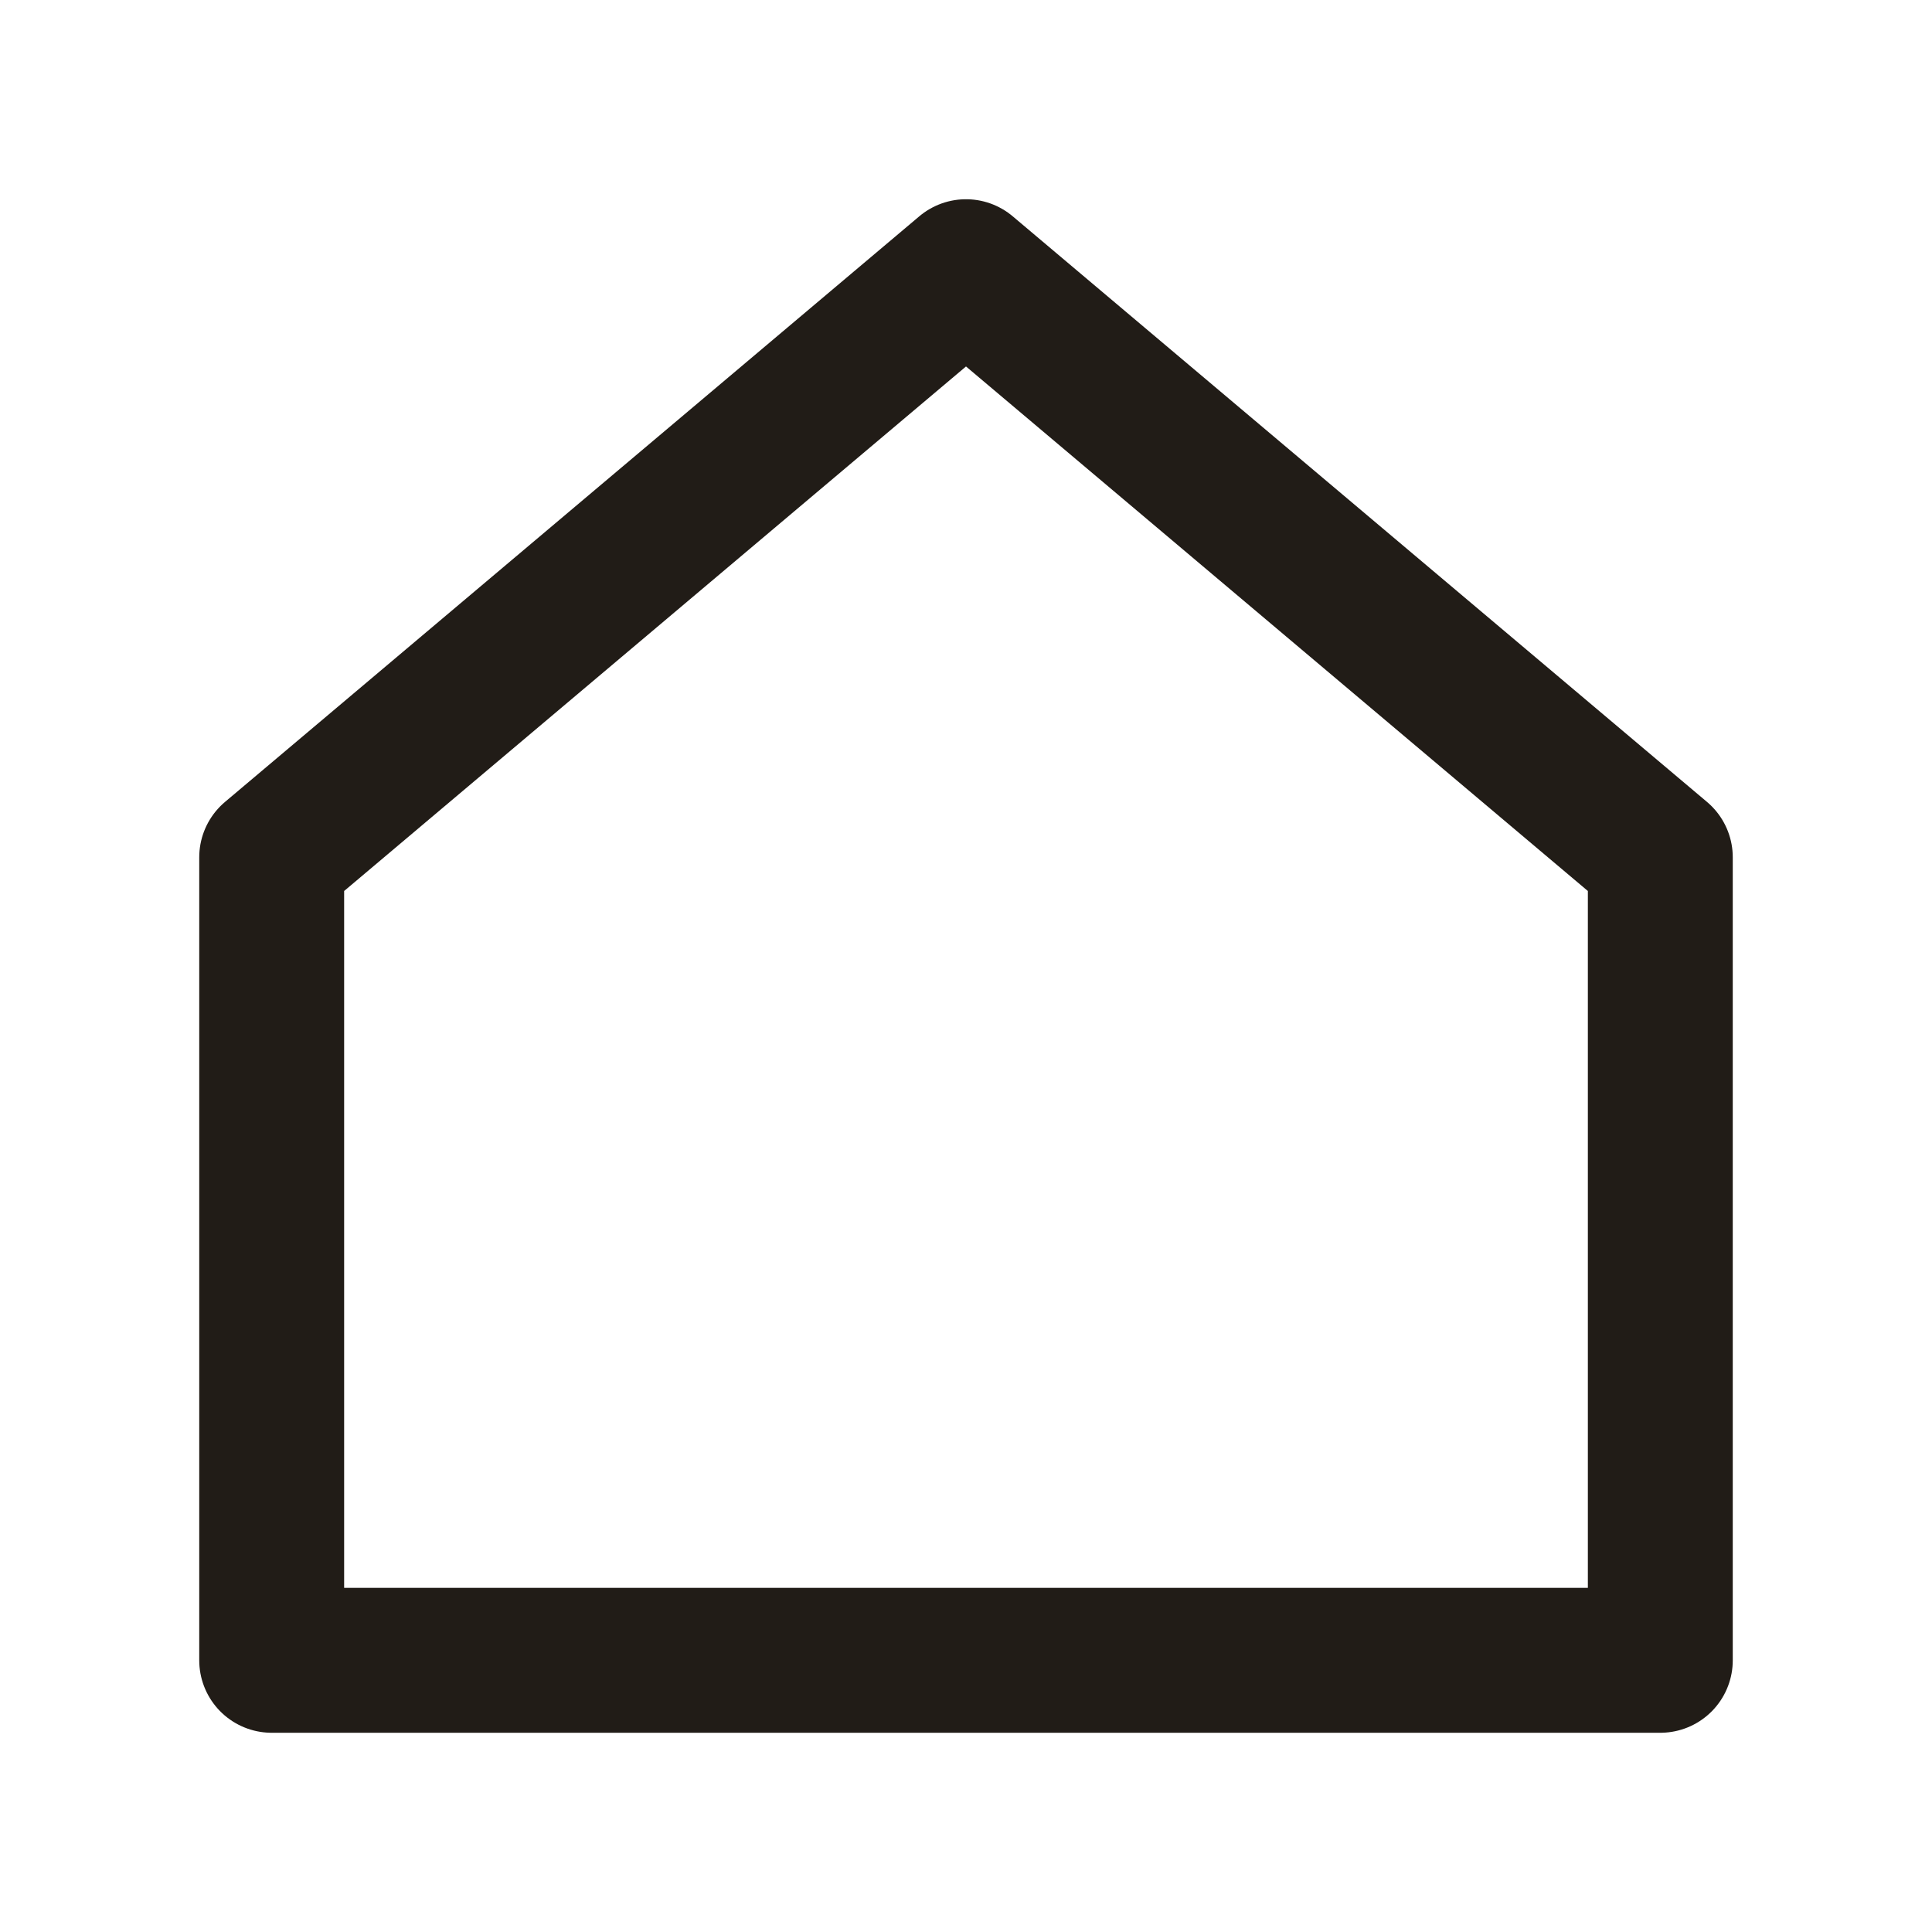
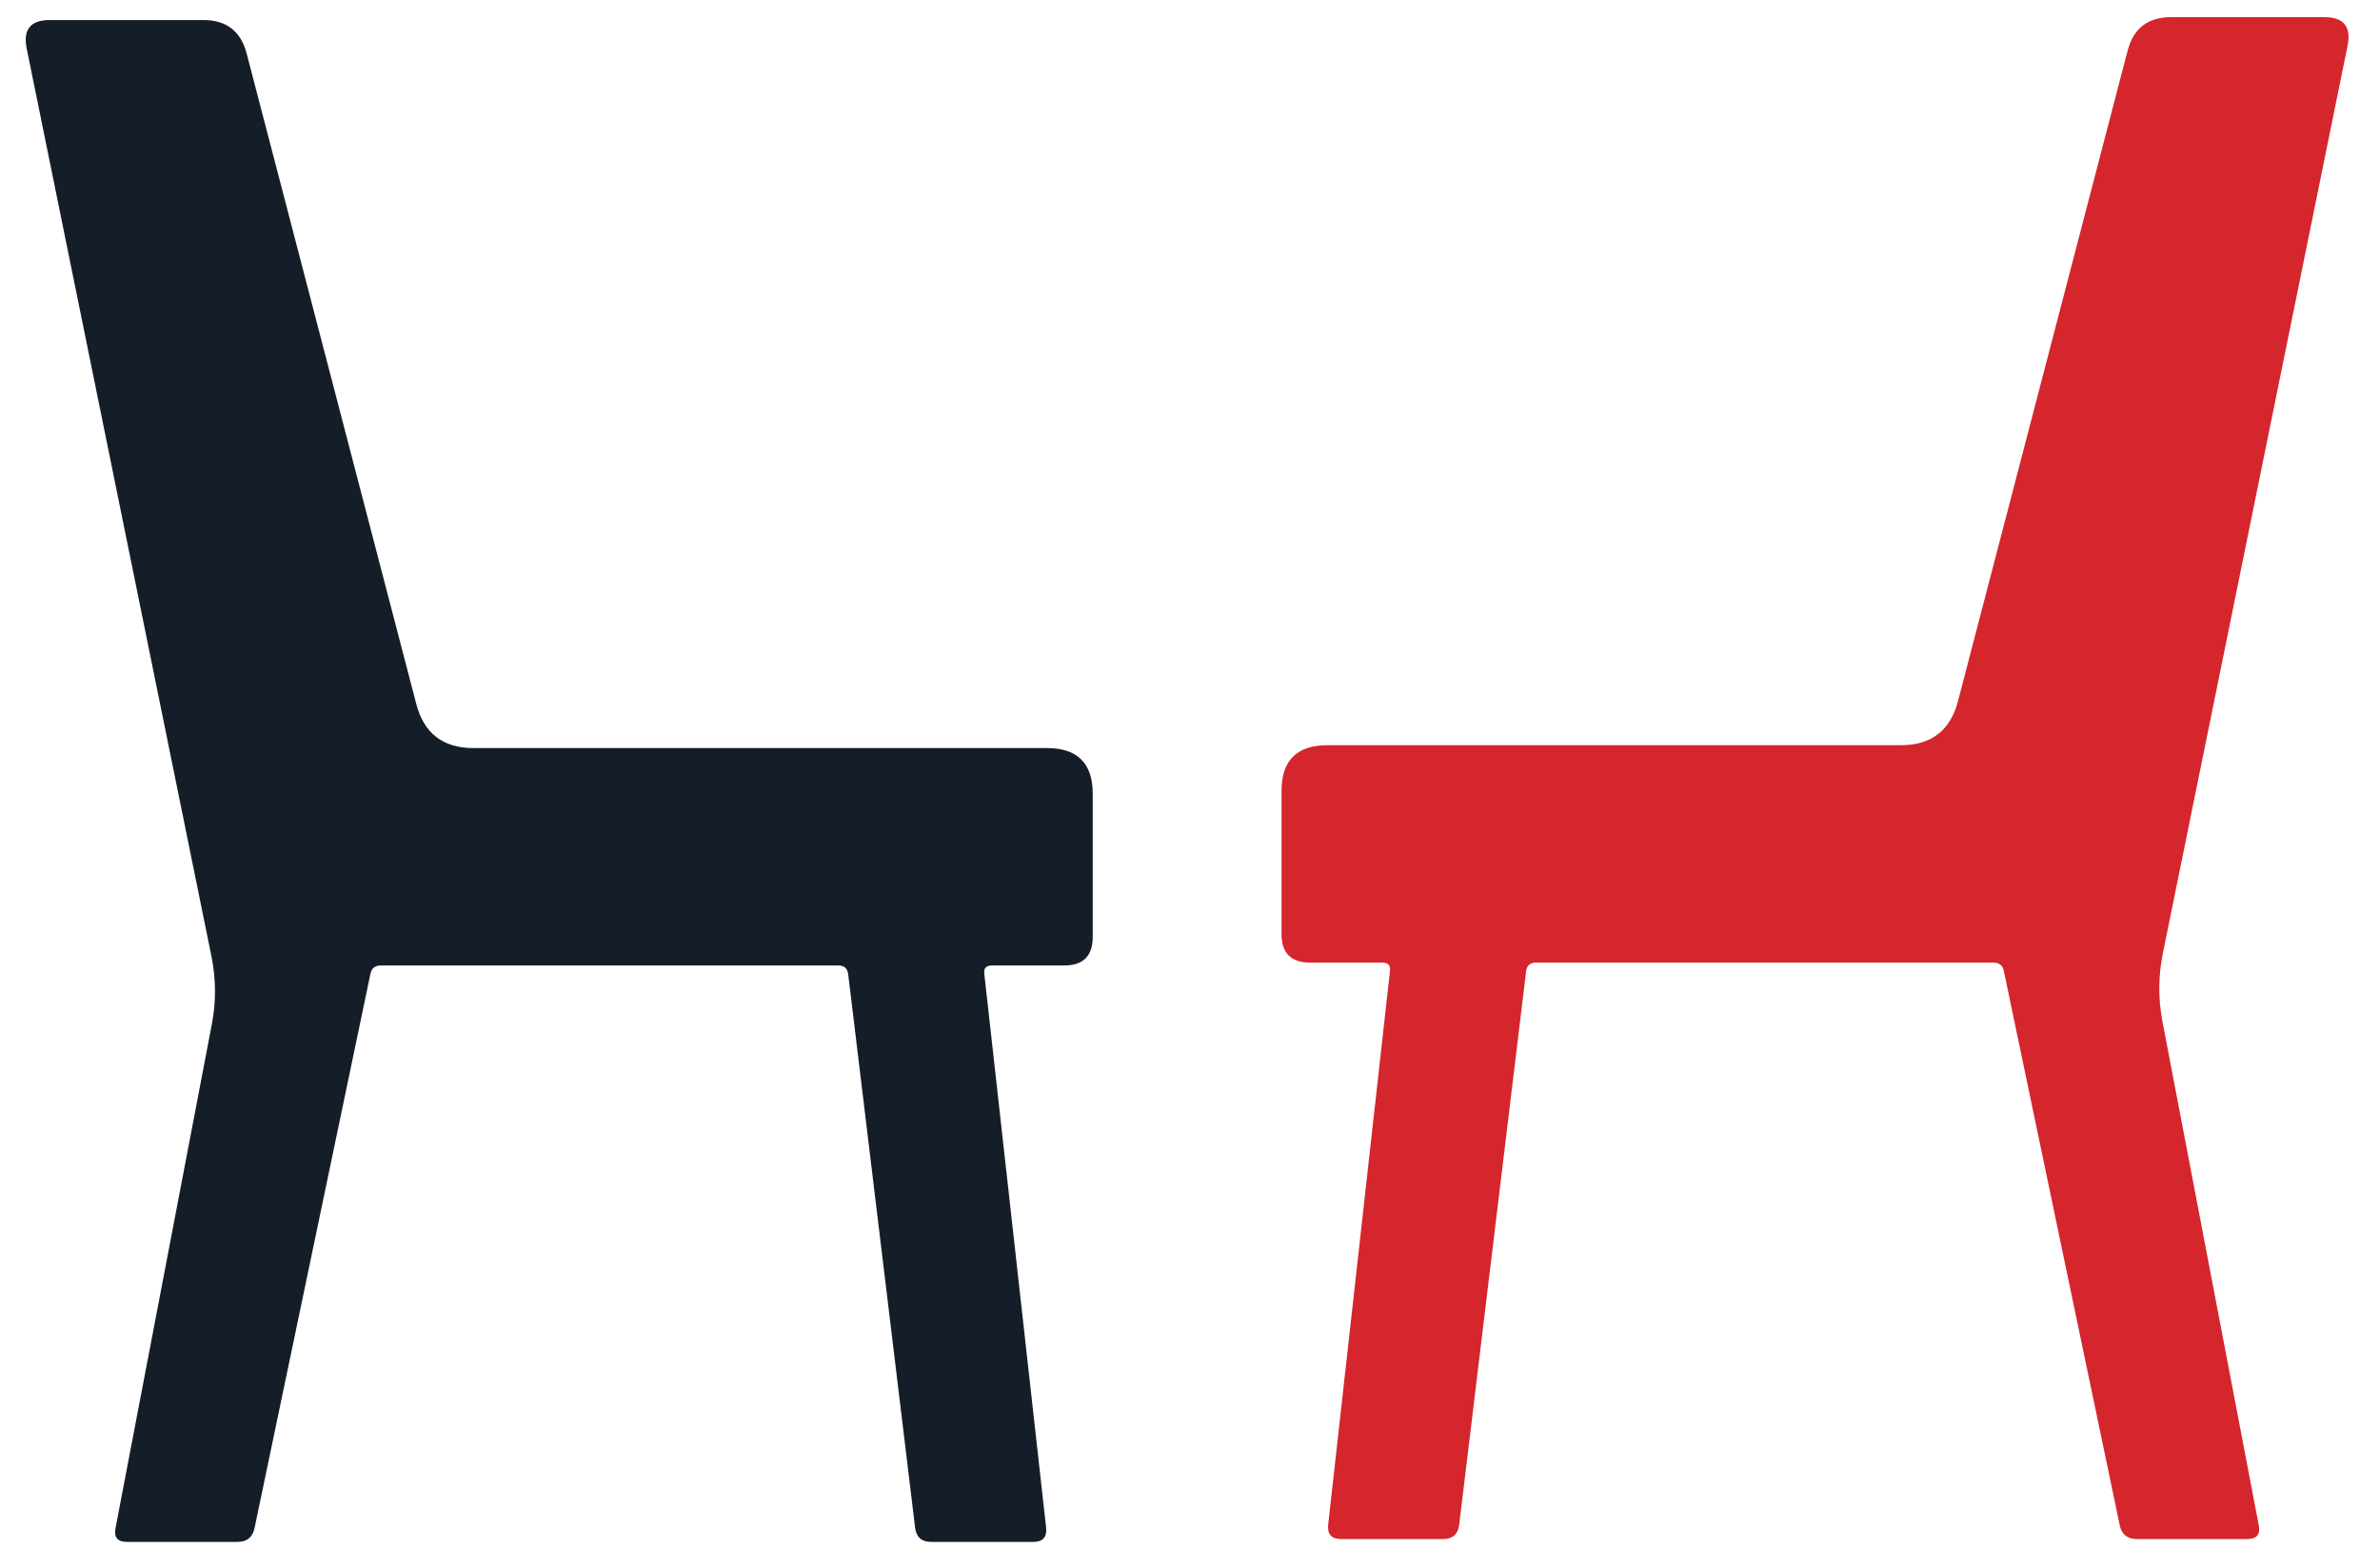
- <svg xmlns="http://www.w3.org/2000/svg" viewBox="0 0 32 32" width="32" height="32">
-   <path d="M4.5 14.2 16 4.5l11.5 9.7V27.5h-23z" fill="none" stroke="#211c17" stroke-width="2.4" stroke-linejoin="round" />
+ <svg xmlns="http://www.w3.org/2000/svg" viewBox="96 238 832 548">
+   <path fill="#151E28" d="M105.3 254.8Q103.4 245.0 113.4 245.0L167.1 245.0Q179.1 245.0 182.2 256.6L241.5 484.0Q245.5 499.5 261.5 499.5L462.0 499.5Q478.0 499.5 478.0 515.5L478.0 565.5Q478.0 575.5 468.0 575.5L442.7 575.5Q439.7 575.5 440.1 578.5L461.7 772.0Q462.2 777.0 457.2 777.0L421.5 777.0Q416.5 777.0 415.9 772.0L392.5 578.5Q392.1 575.5 389.1 575.5L229.1 575.5Q226.1 575.5 225.5 578.4L185.0 772.1Q184.0 777.0 179.0 777.0L140.4 777.0Q135.4 777.0 136.4 772.1L170.1 595.8Q172.3 584.0 169.9 572.2Z" />
+   <path fill="#D5252D" d="M852.1 571.2Q849.7 583.0 851.9 594.8L885.6 771.1Q886.6 776.0 881.6 776.0L843.0 776.0Q838.0 776.0 837.0 771.1L796.5 577.4Q795.9 574.5 792.9 574.5L632.9 574.5Q629.9 574.5 629.5 577.5L606.1 771.0Q605.5 776.0 600.5 776.0L564.8 776.0Q559.8 776.0 560.3 771.0L581.9 577.5Q582.3 574.5 579.3 574.5L554.0 574.5Q544.0 574.5 544.0 564.5L544.0 514.5Q544.0 498.5 560.0 498.5L760.5 498.5Q776.5 498.5 780.5 483.0L839.8 255.6Q842.9 244.0 854.9 244.0L908.6 244.0Q918.6 244.0 916.7 253.8Z" />
</svg>
